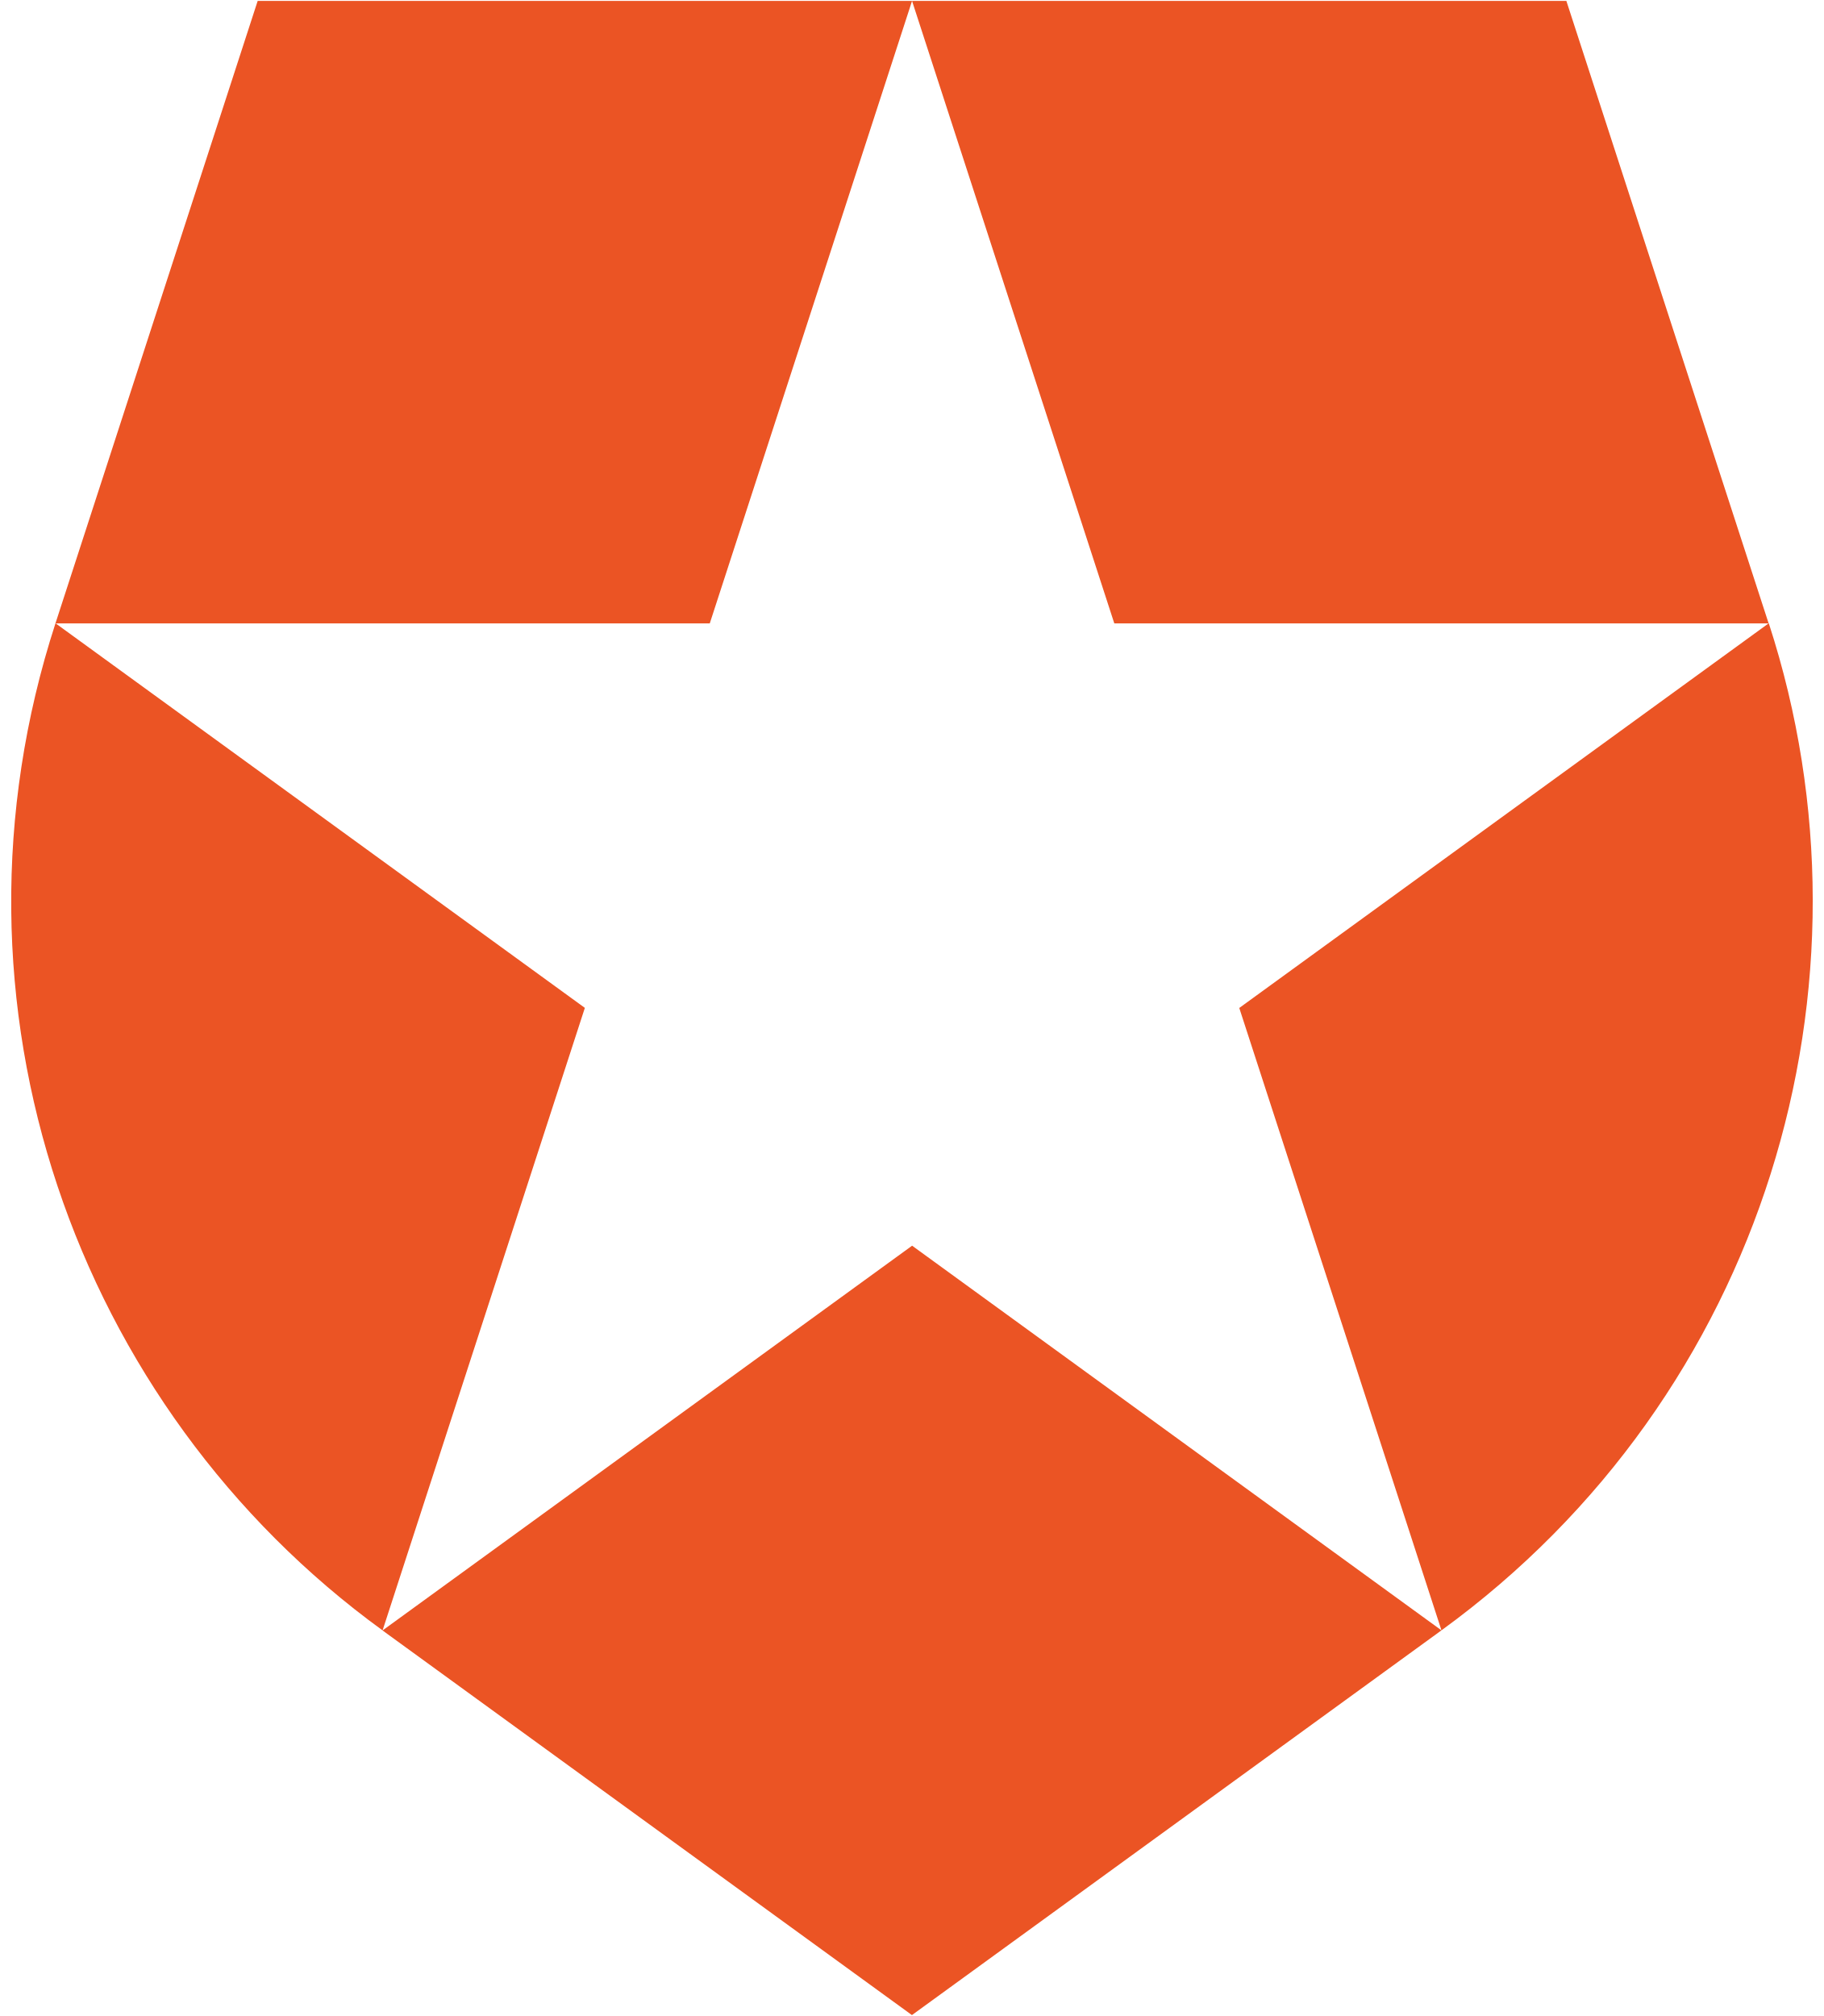
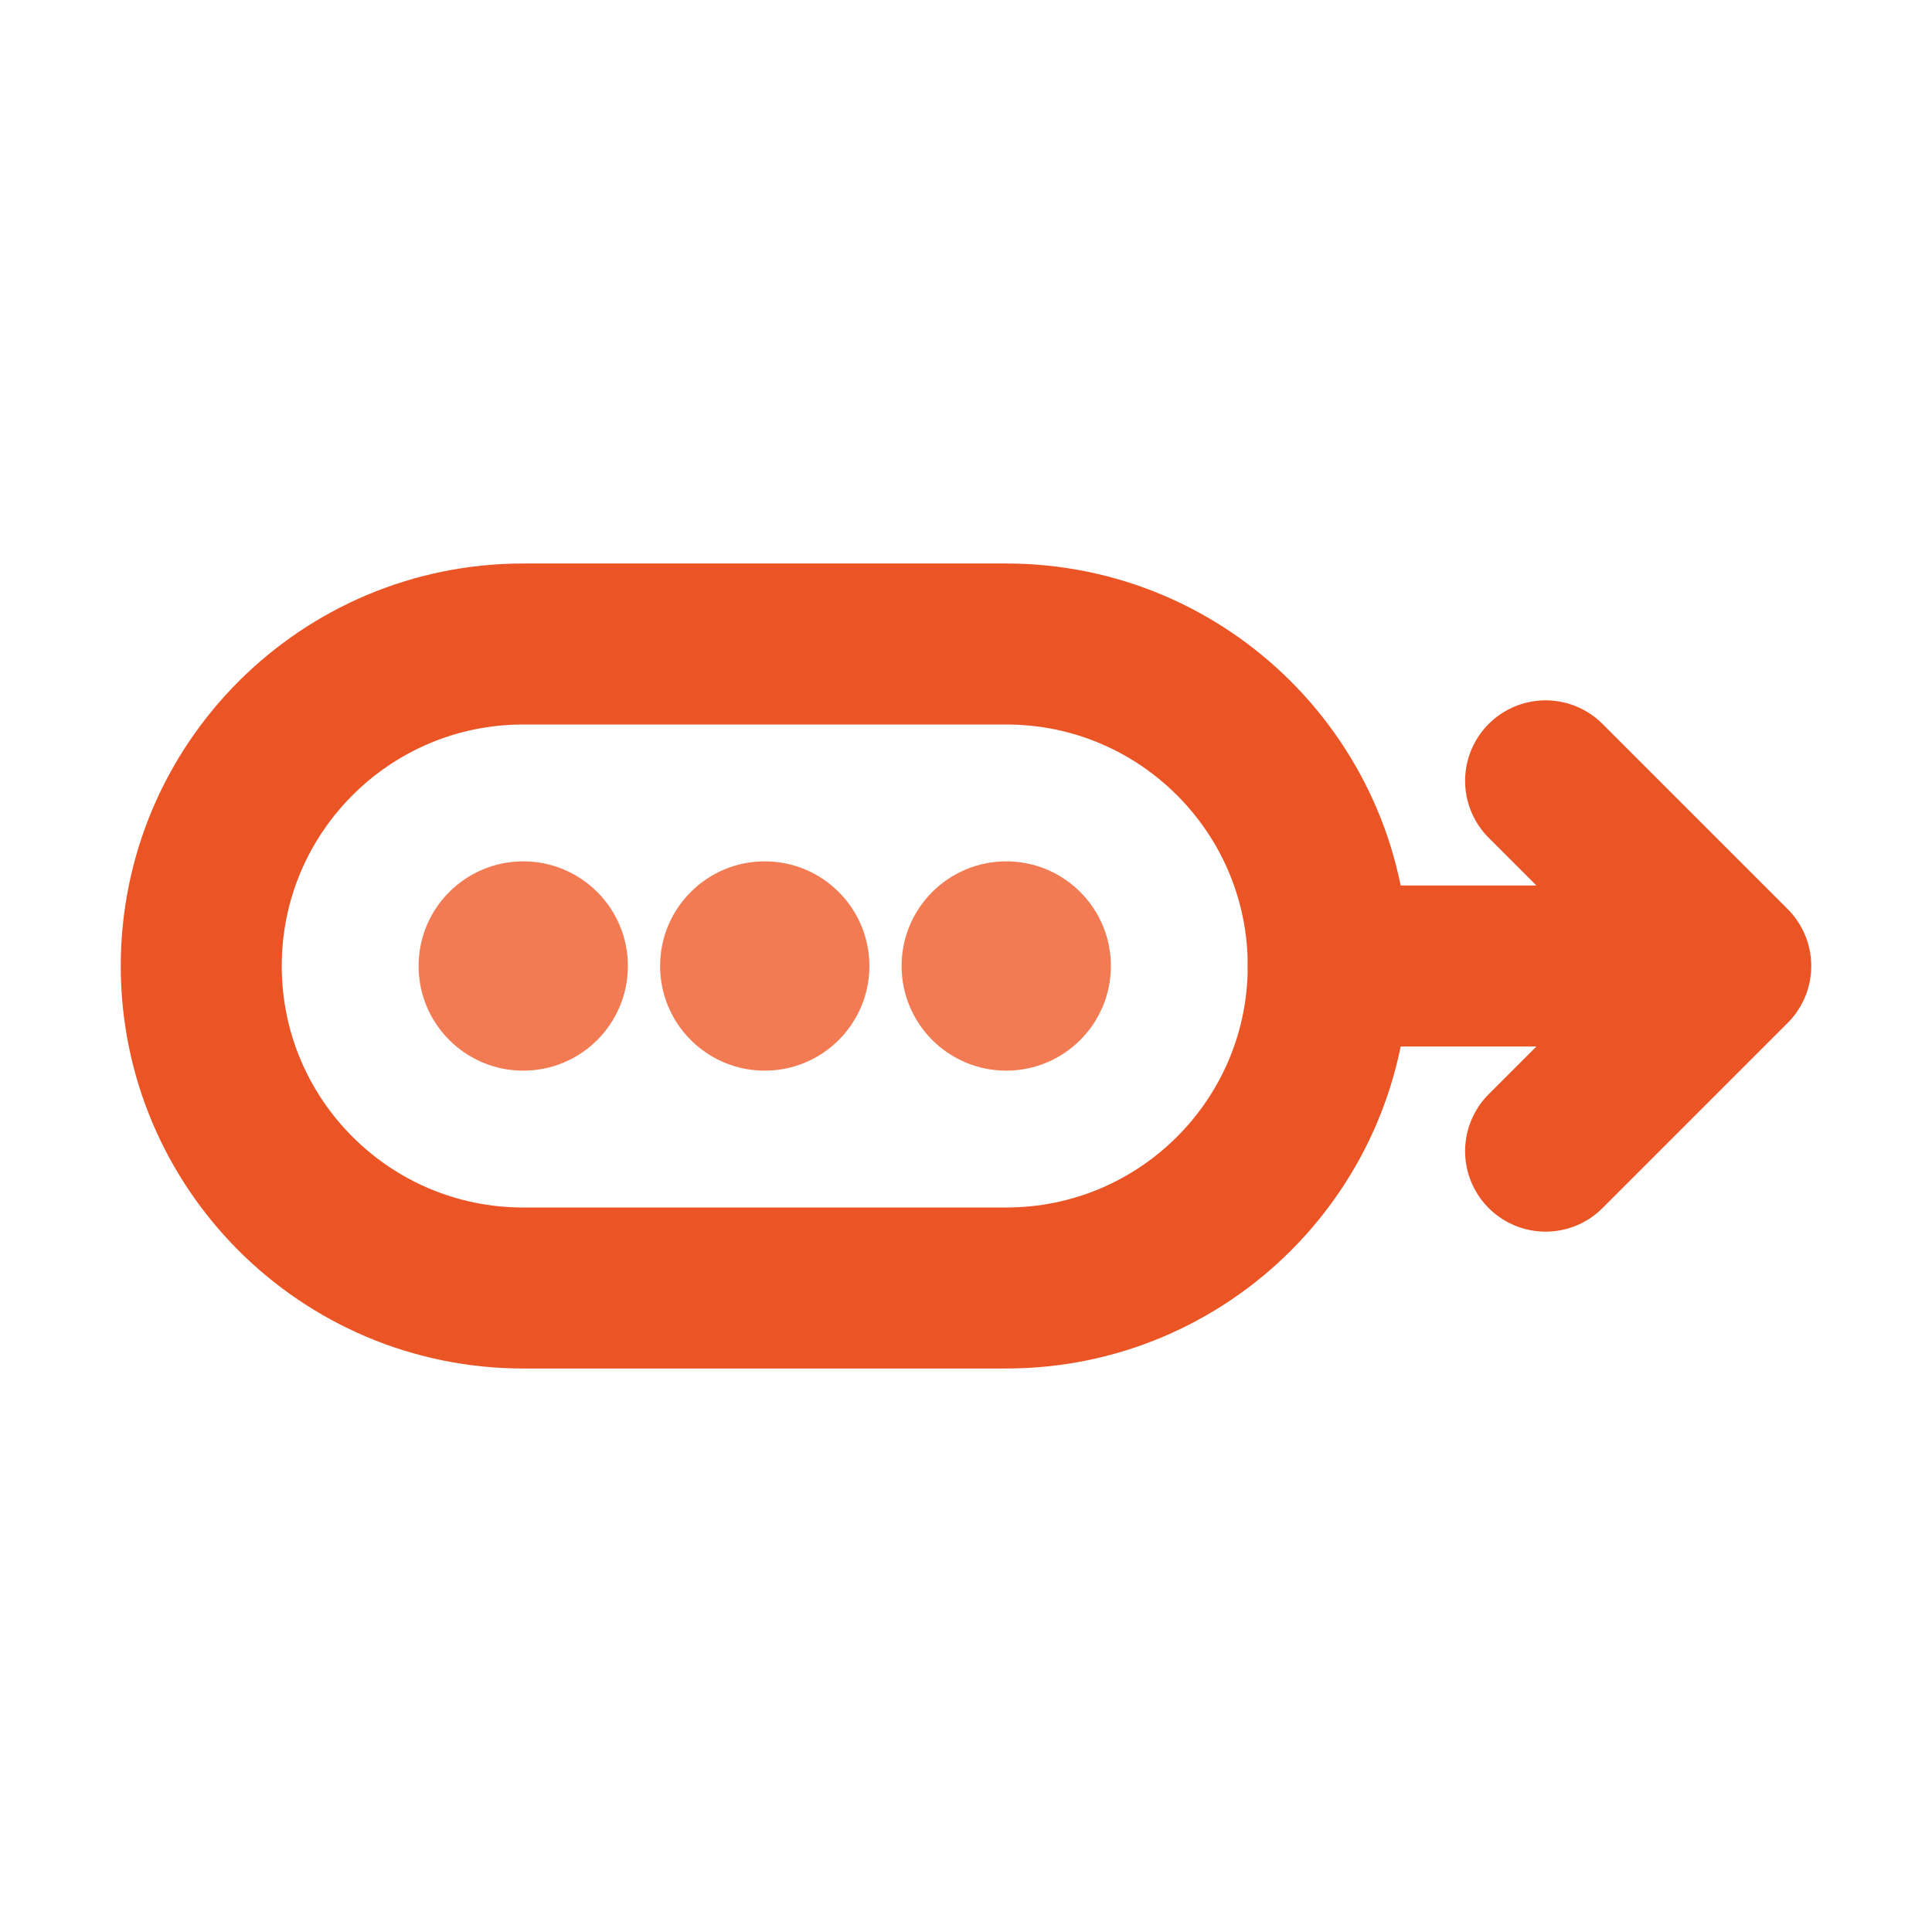
- <svg xmlns="http://www.w3.org/2000/svg" width="152px" height="168px" viewBox="0 0 152 168" version="1.1">
-   <description>Created with Sketch (http://www.bohemiancoding.com/sketch)</description>
-   <defs />
-   <g id="Page-1" stroke="none" stroke-width="1" fill="none" fill-rule="evenodd">
-     <g id="badge" transform="translate(1, 0)" fill="#EB5424">
-       <g id="Clipped">
-         <path d="M119.127,135.861 L102.277,83.997 L146.384,51.952 L91.863,51.952 L75.011,0.09 L75.006,0.076 L129.536,0.076 L146.391,51.947 L146.391,51.946 L146.405,51.938 C156.195,82.03 146.113,116.256 119.127,135.861 L119.127,135.861 Z M30.893,135.861 L30.879,135.871 L74.998,167.924 L119.127,135.862 L75.012,103.808 L30.893,135.861 L30.893,135.861 Z M3.624,51.939 L3.624,51.939 C-6.68,83.66 5.281,117.272 30.884,135.867 L30.888,135.851 L47.74,83.99 L3.642,51.951 L58.15,51.951 L75.003,0.089 L75.007,0.075 L20.474,0.075 L3.624,51.939 L3.624,51.939 Z" id="Shape" />
-       </g>
-     </g>
-   </g>
+ <svg xmlns="http://www.w3.org/2000/svg" viewBox="0 0 24 24">
+   <rect x="2.5" y="8" width="14" height="8" rx="4" fill="none" stroke="#eb5424" stroke-width="2" />
+   <circle cx="6.5" cy="12" r="1.3" fill="#f27b53" />
+   <circle cx="9.5" cy="12" r="1.3" fill="#f27b53" />
+   <circle cx="12.5" cy="12" r="1.3" fill="#f27b53" />
+   <path d="M16.5 12h5M19.2 9.7l2.3 2.3-2.3 2.3" fill="none" stroke="#eb5424" stroke-width="2" stroke-linecap="round" stroke-linejoin="round" />
</svg>
